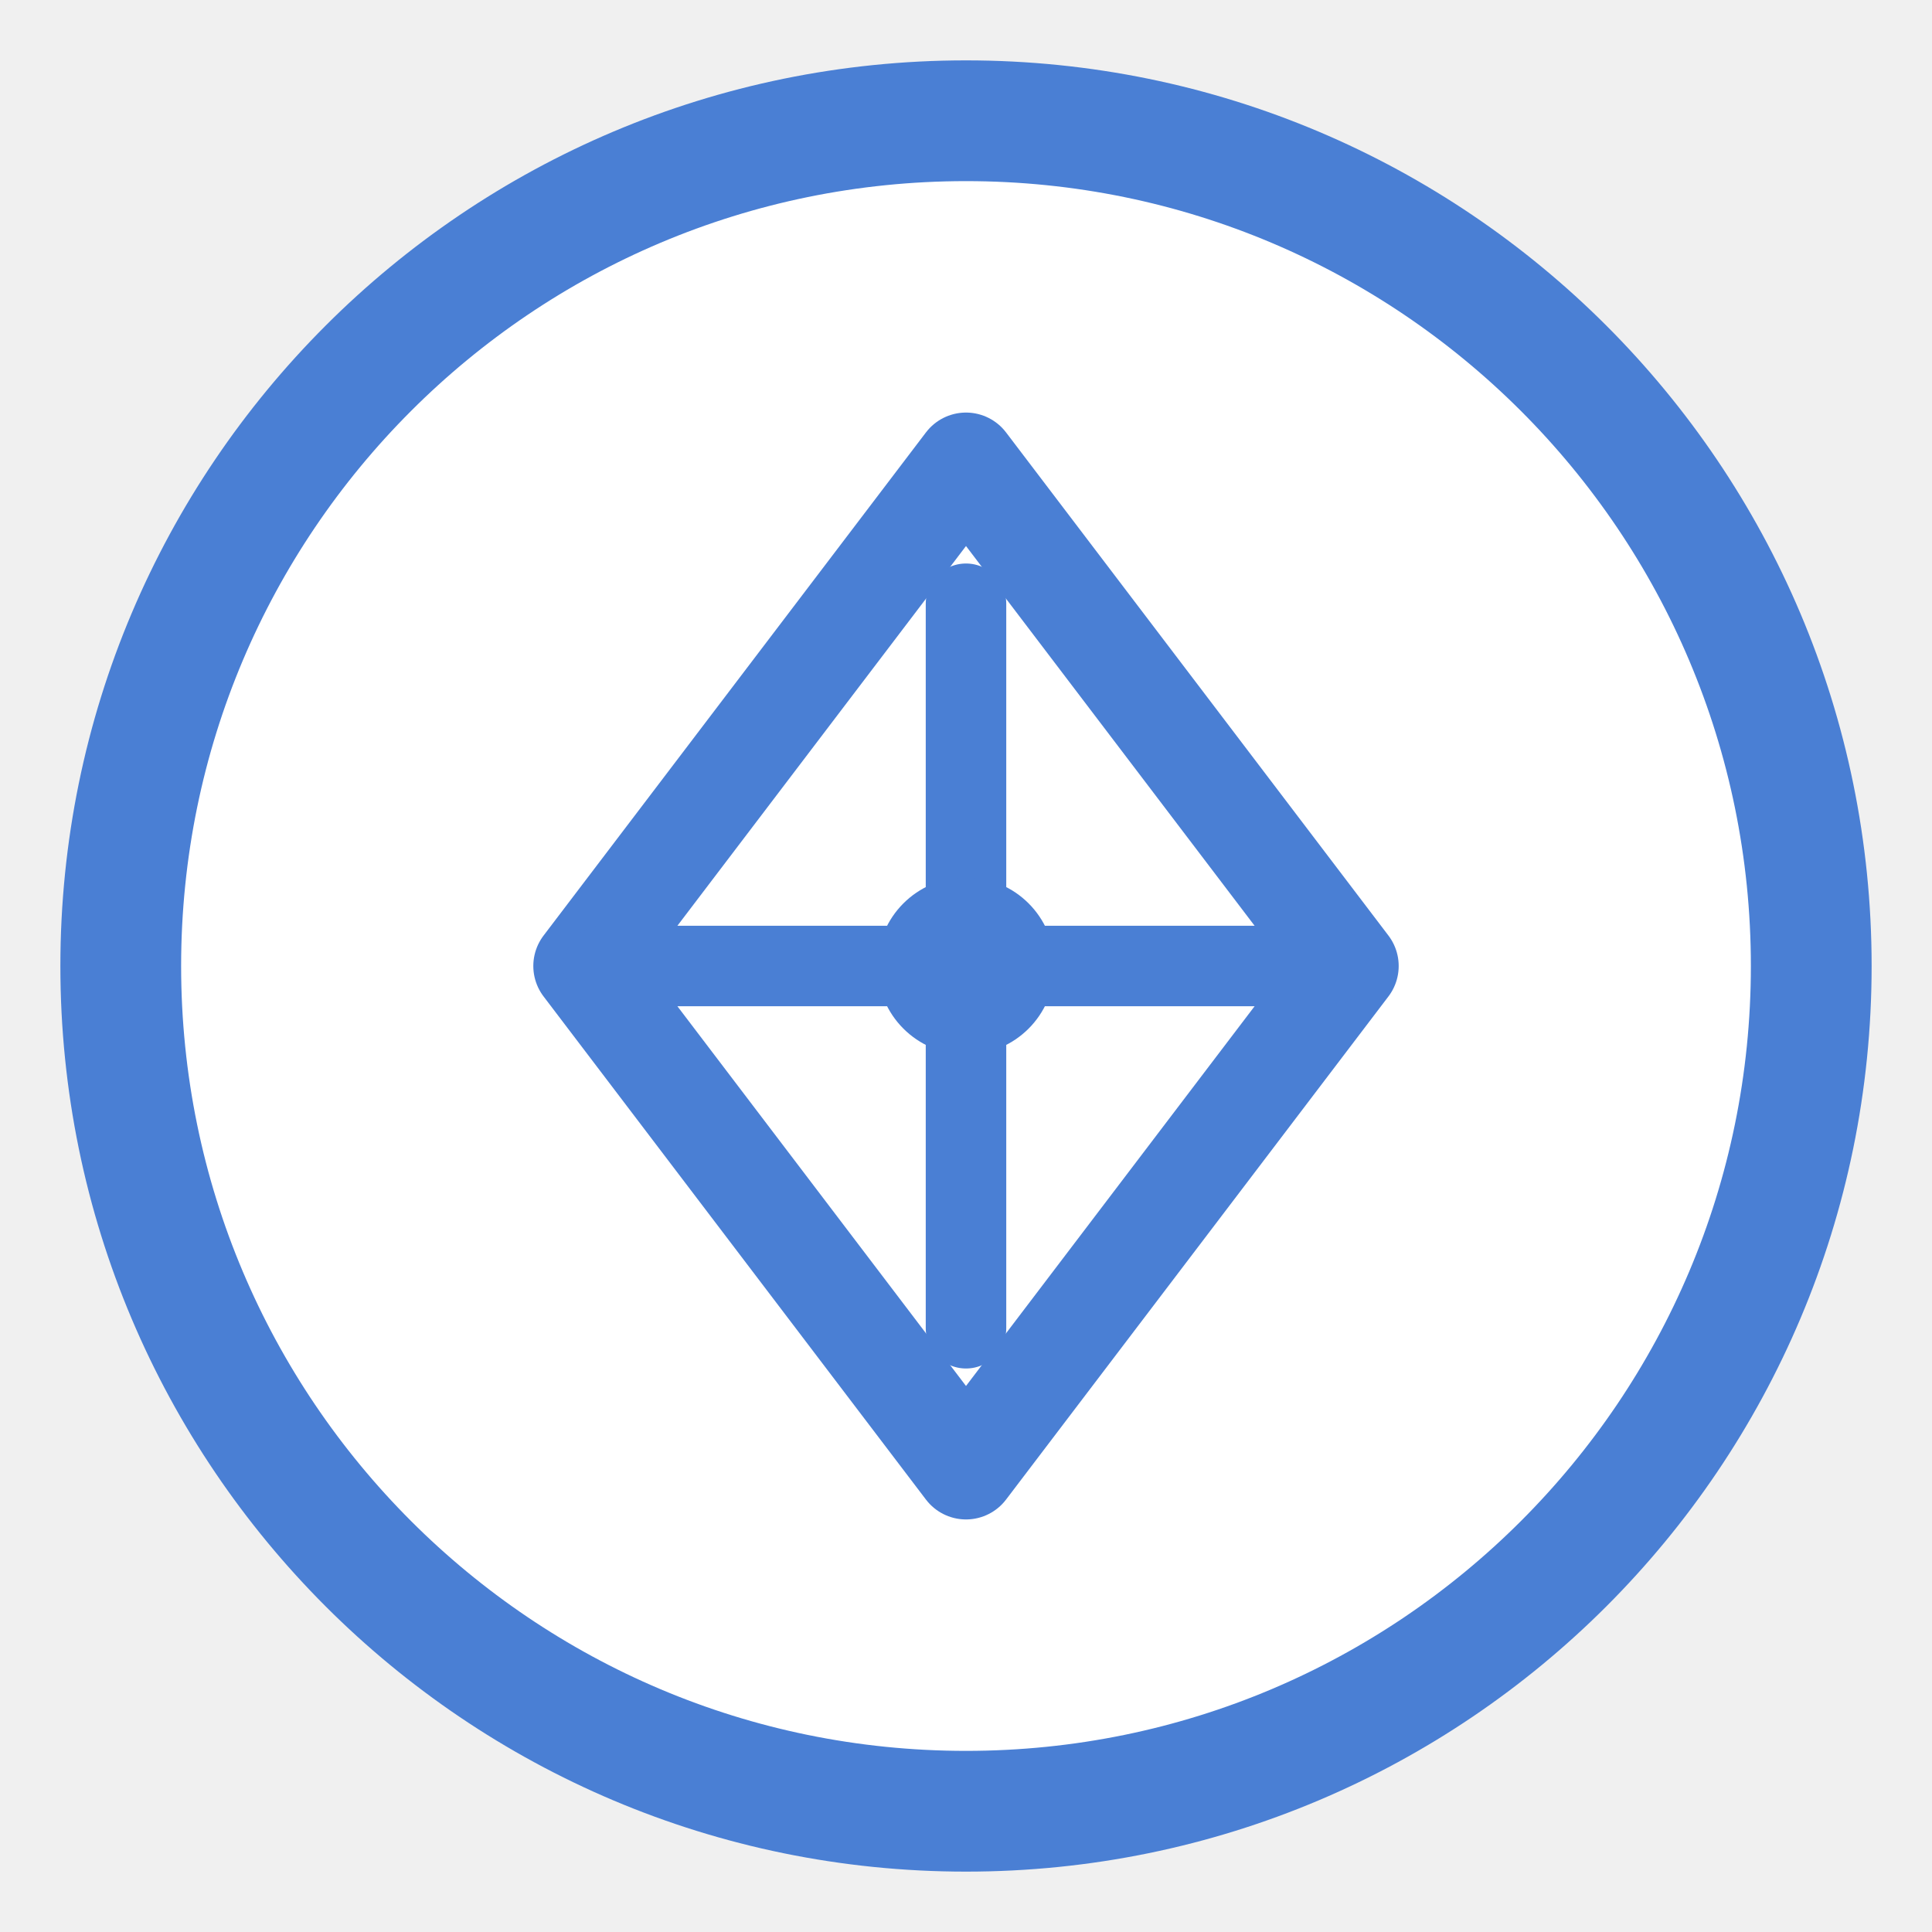
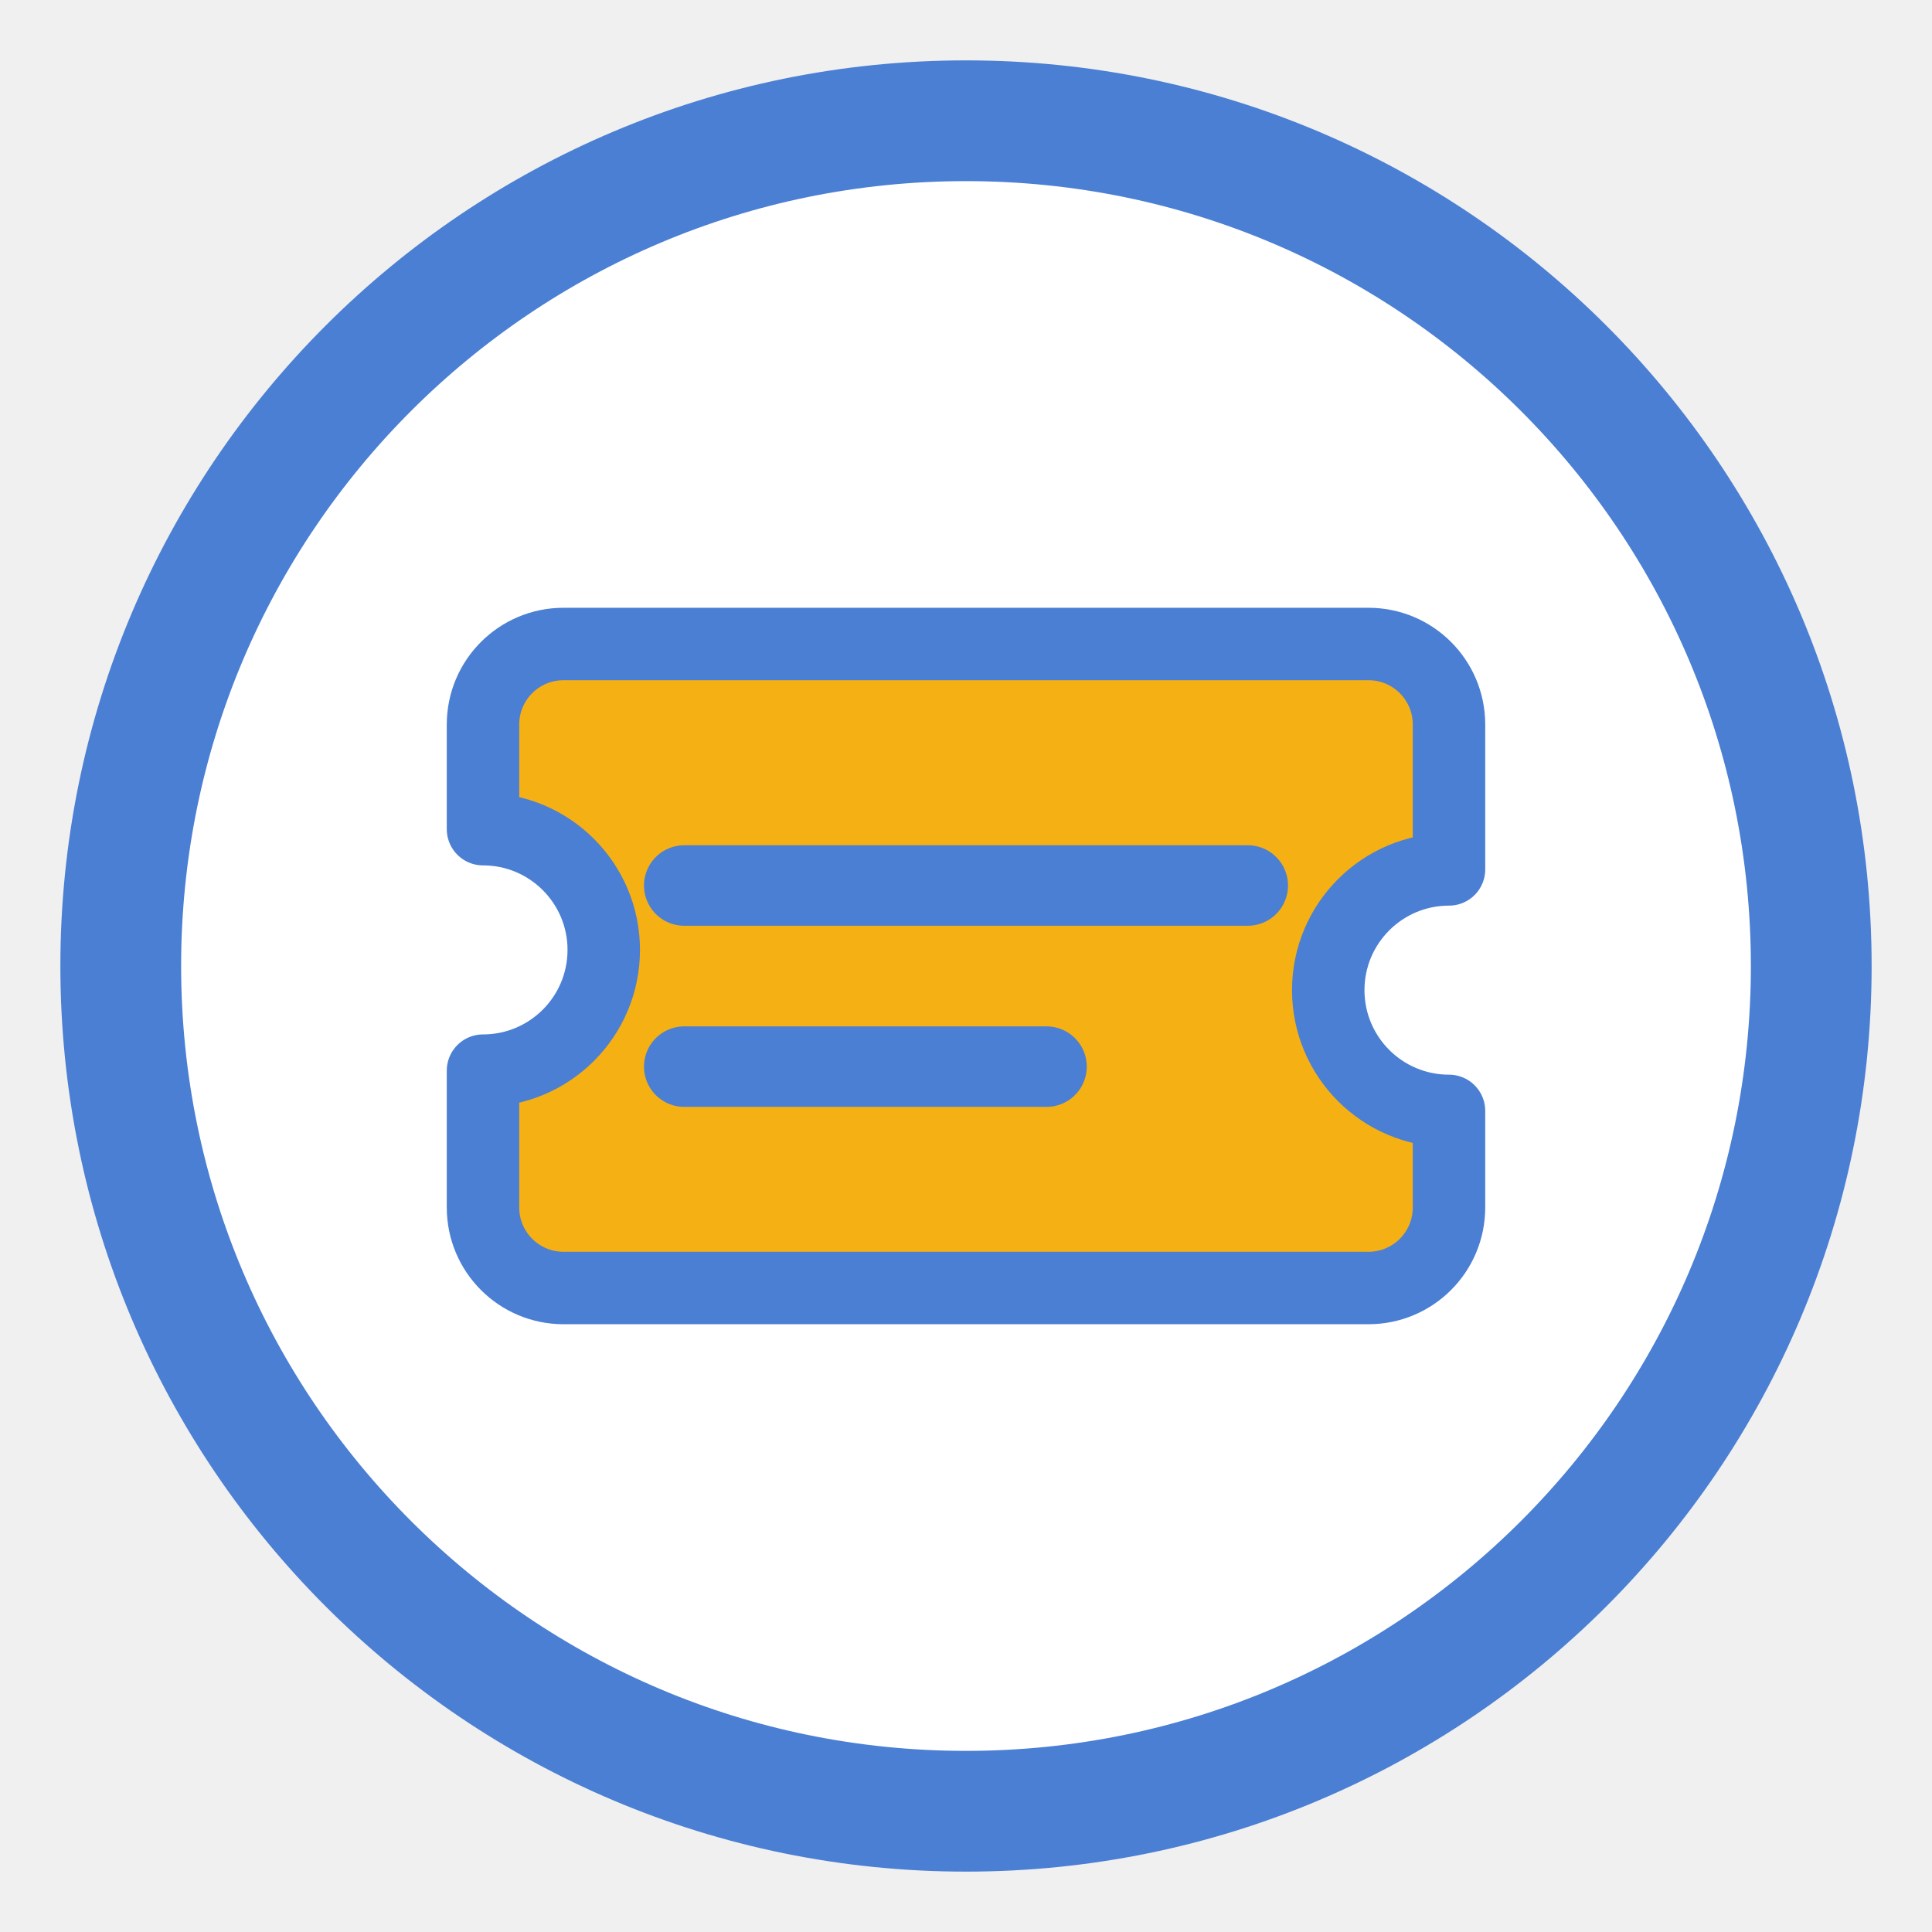
<svg xmlns="http://www.w3.org/2000/svg" viewBox="0 0 48 48" role="img" aria-label="Дайбилет">
  <circle cx="24" cy="24" r="21" fill="#fff" />
  <circle cx="24" cy="24" r="21" fill="none" stroke="#4A7FD4" stroke-width="3" />
-   <path d="M24 11.5 33.5 24 24 36.5 14.5 24Z" fill="#fff" stroke="#4A7FD4" stroke-width="2.5" stroke-linejoin="round" />
-   <path d="M24 15v18M15 24h18" stroke="#4A7FD4" stroke-width="2" stroke-linecap="round" />
-   <circle cx="24" cy="24" r="2.2" fill="#4A7FD4" />
+   <path d="M14 16h20a2 2 0 0 1 2 2v3.6a3 3 0 0 0 0 6V30a2 2 0 0 1-2 2H14a2 2 0 0 1-2-2v-3.4a3 3 0 0 0 0-6V18a2 2 0 0 1 2-2z" fill="#F5B014" stroke="#4A7FD4" stroke-width="1.8" stroke-linejoin="round" />
+   <path d="M17 22h14M17 26.5h9" stroke="#4A7FD4" stroke-width="2" stroke-linecap="round" />
</svg>
